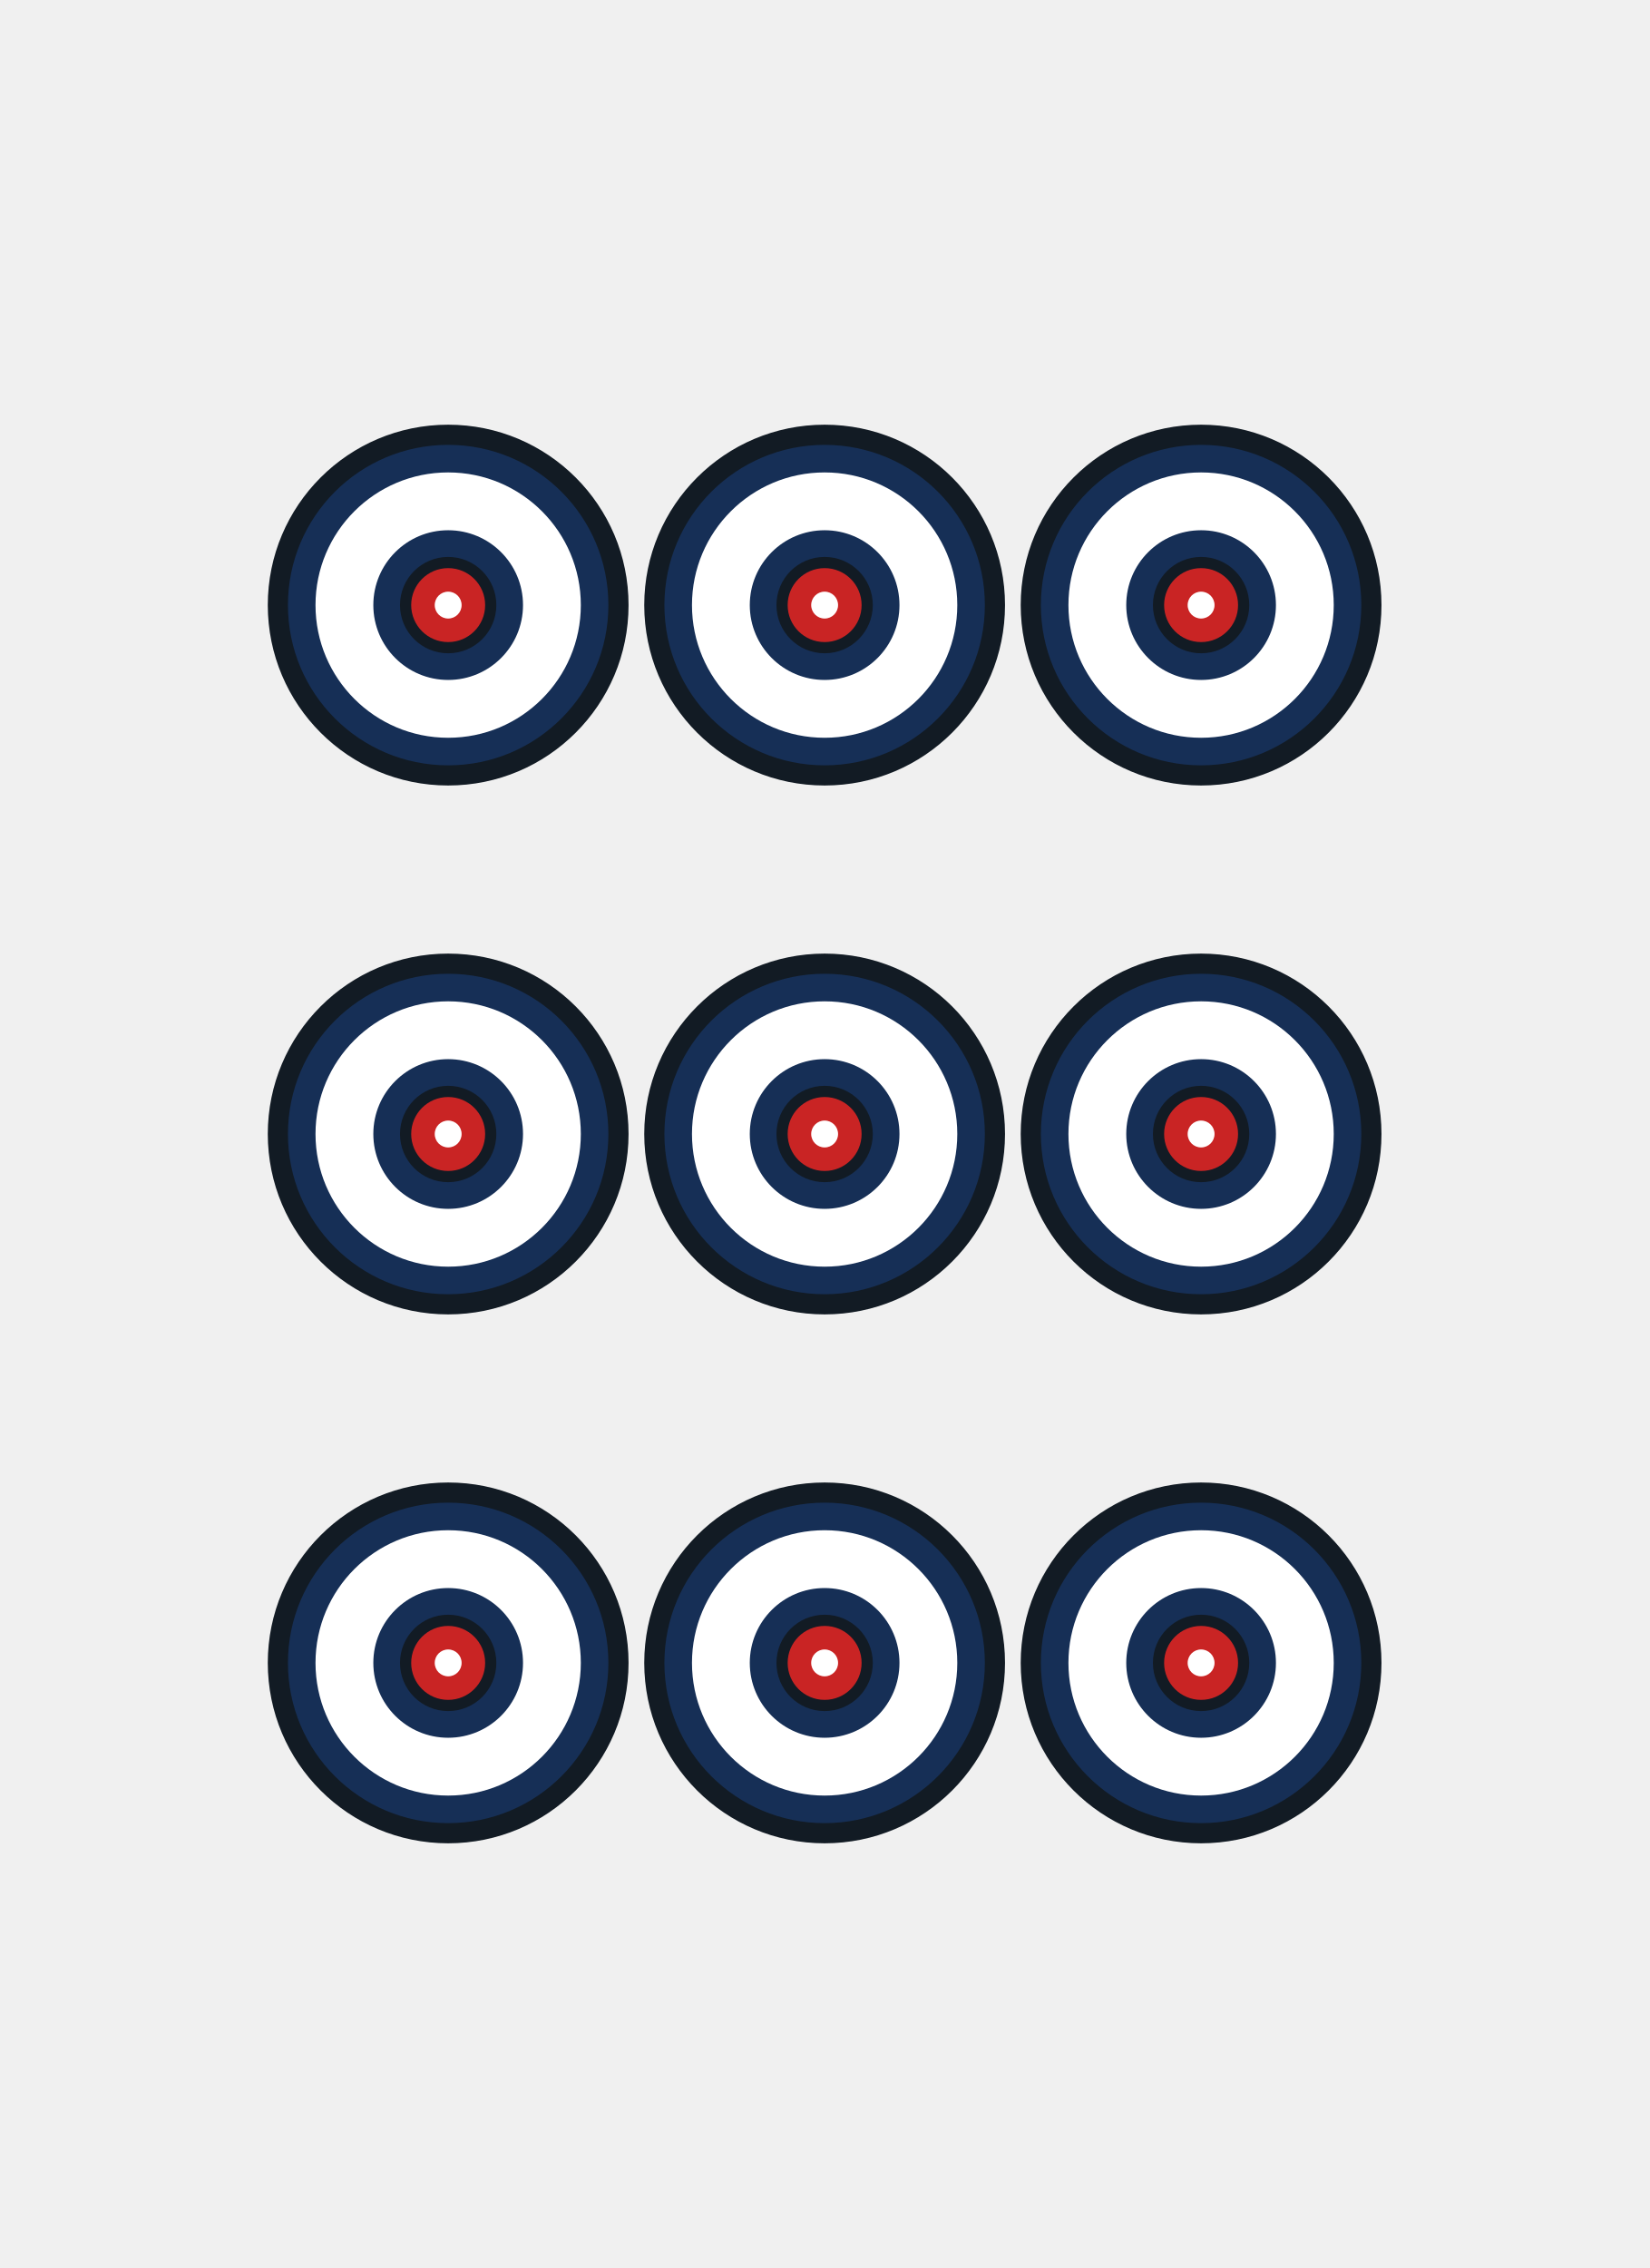
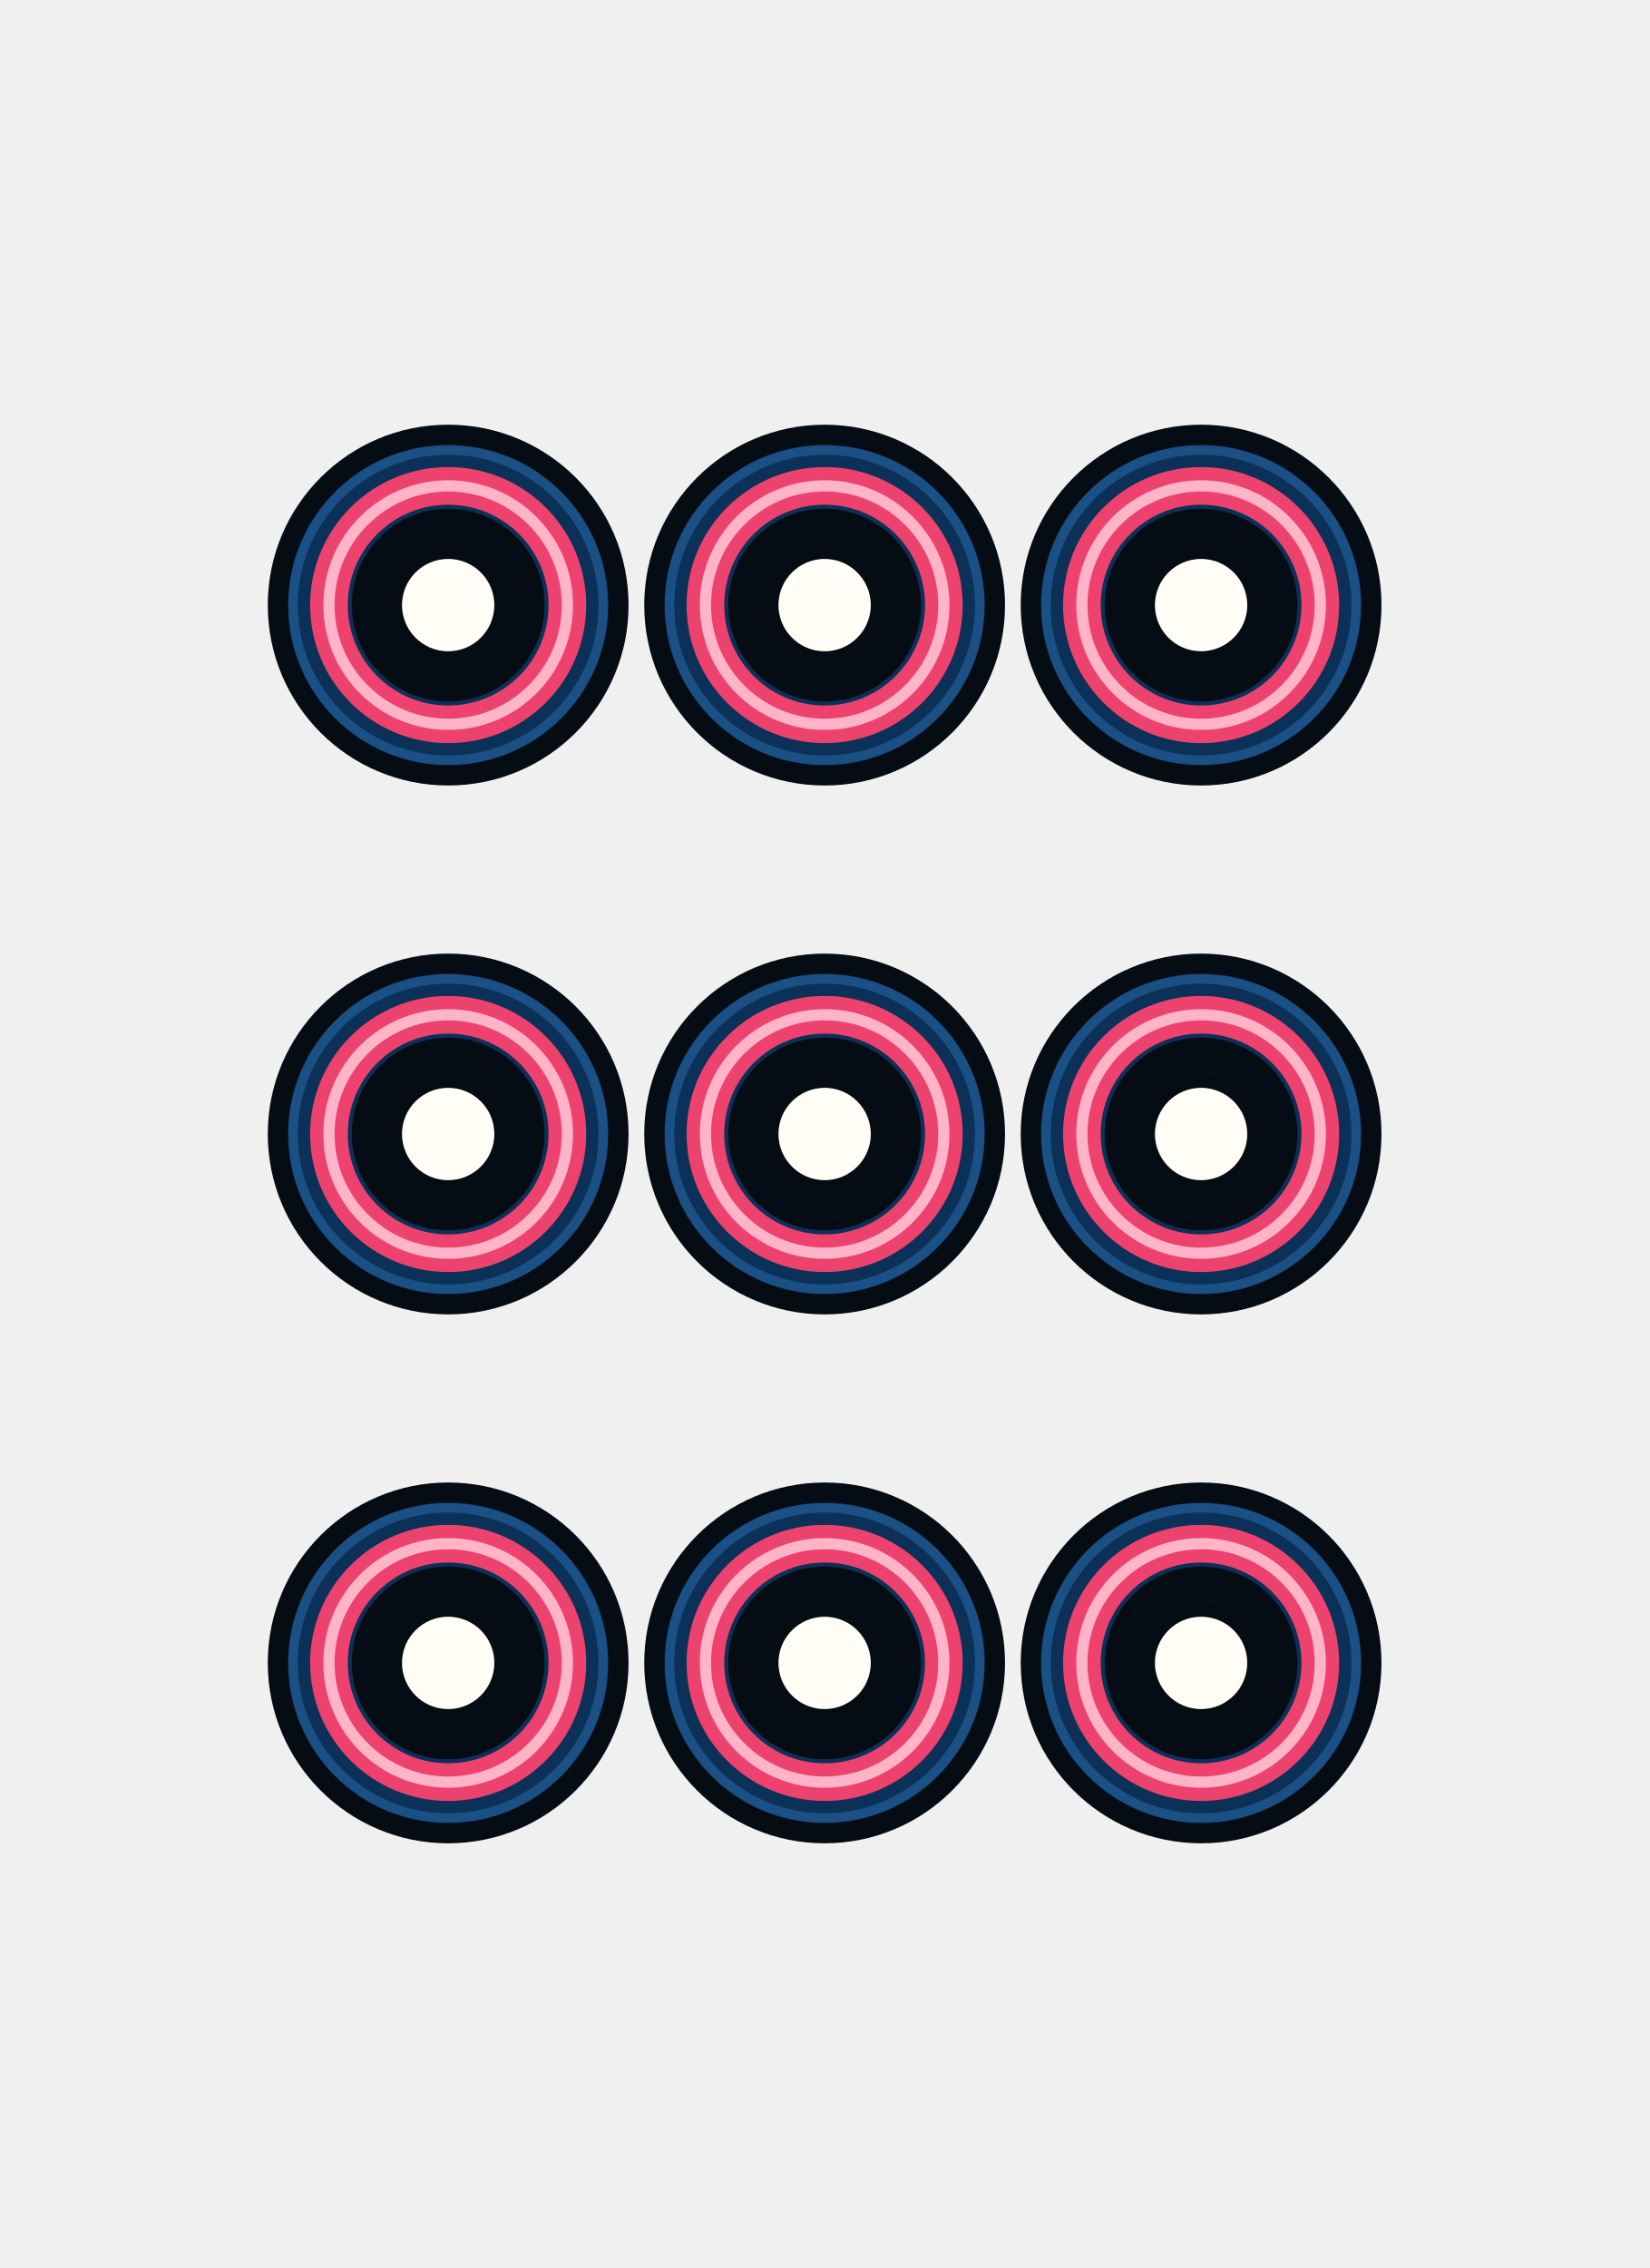
<svg xmlns="http://www.w3.org/2000/svg" width="368" height="506" viewBox="0 0 368 506">
  <g stroke-linecap="round" stroke-linejoin="round">
    <g>
-       <circle cx="100.0" cy="135.0" r="38.0" fill="#162f56" stroke="#121b24" stroke-width="4.5" />
-       <circle cx="100.0" cy="135.0" r="29.6" fill="#ffffff" />
-       <circle cx="100.0" cy="135.0" r="16.7" fill="#162f56" />
-       <circle cx="100.0" cy="135.0" r="9.5" fill="#c92424" stroke="#121b24" stroke-width="2.5" />
-       <circle cx="100.0" cy="135.0" r="3.0" fill="#ffffff" />
+       <circle cx="100.0" cy="135.0" r="38.0" fill="#0b3158" stroke="#060c14" stroke-width="4.5" />
+       <circle cx="100.0" cy="135.0" r="34.6" fill="none" stroke="#2564a2" stroke-width="2.1" opacity="0.6" />
+       <circle cx="100.0" cy="135.0" r="26.6" fill="none" stroke="#ee426e" stroke-width="8.4" />
+       <circle cx="100.0" cy="135.0" r="26.6" fill="none" stroke="#ffb4c8" stroke-width="2.5" />
+       <circle cx="100.0" cy="135.0" r="20.5" fill="#080e18" stroke="#060c14" stroke-width="2.0" />
+       <circle cx="100.0" cy="135.0" r="11.8" fill="#fffdf6" stroke="#060c14" stroke-width="3.0" />
    </g>
    <g>
-       <circle cx="184.0" cy="135.0" r="38.0" fill="#162f56" stroke="#121b24" stroke-width="4.5" />
-       <circle cx="184.0" cy="135.0" r="29.6" fill="#ffffff" />
-       <circle cx="184.0" cy="135.0" r="16.7" fill="#162f56" />
-       <circle cx="184.0" cy="135.0" r="9.5" fill="#c92424" stroke="#121b24" stroke-width="2.5" />
-       <circle cx="184.0" cy="135.0" r="3.0" fill="#ffffff" />
+       <circle cx="184.0" cy="135.0" r="38.0" fill="#0b3158" stroke="#060c14" stroke-width="4.5" />
+       <circle cx="184.0" cy="135.0" r="34.6" fill="none" stroke="#2564a2" stroke-width="2.1" opacity="0.6" />
+       <circle cx="184.0" cy="135.0" r="26.6" fill="none" stroke="#ee426e" stroke-width="8.4" />
+       <circle cx="184.0" cy="135.0" r="26.6" fill="none" stroke="#ffb4c8" stroke-width="2.5" />
+       <circle cx="184.0" cy="135.0" r="20.5" fill="#080e18" stroke="#060c14" stroke-width="2.0" />
+       <circle cx="184.0" cy="135.0" r="11.8" fill="#fffdf6" stroke="#060c14" stroke-width="3.0" />
    </g>
    <g>
-       <circle cx="268.0" cy="135.0" r="38.0" fill="#162f56" stroke="#121b24" stroke-width="4.5" />
-       <circle cx="268.0" cy="135.0" r="29.6" fill="#ffffff" />
-       <circle cx="268.0" cy="135.0" r="16.7" fill="#162f56" />
-       <circle cx="268.0" cy="135.0" r="9.5" fill="#c92424" stroke="#121b24" stroke-width="2.5" />
-       <circle cx="268.0" cy="135.0" r="3.0" fill="#ffffff" />
+       <circle cx="268.0" cy="135.0" r="38.0" fill="#0b3158" stroke="#060c14" stroke-width="4.5" />
+       <circle cx="268.0" cy="135.0" r="34.6" fill="none" stroke="#2564a2" stroke-width="2.1" opacity="0.6" />
+       <circle cx="268.0" cy="135.0" r="26.6" fill="none" stroke="#ee426e" stroke-width="8.4" />
+       <circle cx="268.0" cy="135.0" r="26.6" fill="none" stroke="#ffb4c8" stroke-width="2.5" />
+       <circle cx="268.0" cy="135.0" r="20.5" fill="#080e18" stroke="#060c14" stroke-width="2.0" />
+       <circle cx="268.0" cy="135.0" r="11.8" fill="#fffdf6" stroke="#060c14" stroke-width="3.0" />
    </g>
    <g>
-       <circle cx="100.0" cy="253.0" r="38.0" fill="#162f56" stroke="#121b24" stroke-width="4.5" />
-       <circle cx="100.0" cy="253.0" r="29.6" fill="#ffffff" />
-       <circle cx="100.0" cy="253.0" r="16.7" fill="#162f56" />
-       <circle cx="100.0" cy="253.0" r="9.5" fill="#c92424" stroke="#121b24" stroke-width="2.5" />
-       <circle cx="100.0" cy="253.0" r="3.0" fill="#ffffff" />
+       <circle cx="100.0" cy="253.0" r="38.0" fill="#0b3158" stroke="#060c14" stroke-width="4.5" />
+       <circle cx="100.0" cy="253.0" r="34.6" fill="none" stroke="#2564a2" stroke-width="2.1" opacity="0.6" />
+       <circle cx="100.0" cy="253.0" r="26.6" fill="none" stroke="#ee426e" stroke-width="8.4" />
+       <circle cx="100.0" cy="253.0" r="26.6" fill="none" stroke="#ffb4c8" stroke-width="2.5" />
+       <circle cx="100.0" cy="253.0" r="20.5" fill="#080e18" stroke="#060c14" stroke-width="2.0" />
+       <circle cx="100.0" cy="253.0" r="11.8" fill="#fffdf6" stroke="#060c14" stroke-width="3.0" />
    </g>
    <g>
-       <circle cx="184.0" cy="253.0" r="38.0" fill="#162f56" stroke="#121b24" stroke-width="4.5" />
-       <circle cx="184.0" cy="253.0" r="29.6" fill="#ffffff" />
-       <circle cx="184.0" cy="253.0" r="16.7" fill="#162f56" />
-       <circle cx="184.0" cy="253.0" r="9.5" fill="#c92424" stroke="#121b24" stroke-width="2.5" />
-       <circle cx="184.0" cy="253.0" r="3.0" fill="#ffffff" />
+       <circle cx="184.0" cy="253.0" r="38.0" fill="#0b3158" stroke="#060c14" stroke-width="4.5" />
+       <circle cx="184.0" cy="253.0" r="34.6" fill="none" stroke="#2564a2" stroke-width="2.1" opacity="0.6" />
+       <circle cx="184.0" cy="253.0" r="26.6" fill="none" stroke="#ee426e" stroke-width="8.4" />
+       <circle cx="184.0" cy="253.0" r="26.6" fill="none" stroke="#ffb4c8" stroke-width="2.5" />
+       <circle cx="184.0" cy="253.0" r="20.5" fill="#080e18" stroke="#060c14" stroke-width="2.0" />
+       <circle cx="184.0" cy="253.0" r="11.8" fill="#fffdf6" stroke="#060c14" stroke-width="3.0" />
    </g>
    <g>
-       <circle cx="268.0" cy="253.0" r="38.0" fill="#162f56" stroke="#121b24" stroke-width="4.5" />
-       <circle cx="268.0" cy="253.0" r="29.6" fill="#ffffff" />
-       <circle cx="268.0" cy="253.0" r="16.7" fill="#162f56" />
-       <circle cx="268.0" cy="253.0" r="9.5" fill="#c92424" stroke="#121b24" stroke-width="2.5" />
-       <circle cx="268.0" cy="253.0" r="3.0" fill="#ffffff" />
+       <circle cx="268.0" cy="253.0" r="38.0" fill="#0b3158" stroke="#060c14" stroke-width="4.5" />
+       <circle cx="268.0" cy="253.0" r="34.6" fill="none" stroke="#2564a2" stroke-width="2.1" opacity="0.6" />
+       <circle cx="268.0" cy="253.0" r="26.6" fill="none" stroke="#ee426e" stroke-width="8.4" />
+       <circle cx="268.0" cy="253.0" r="26.6" fill="none" stroke="#ffb4c8" stroke-width="2.5" />
+       <circle cx="268.0" cy="253.0" r="20.5" fill="#080e18" stroke="#060c14" stroke-width="2.0" />
+       <circle cx="268.0" cy="253.0" r="11.8" fill="#fffdf6" stroke="#060c14" stroke-width="3.0" />
    </g>
    <g>
-       <circle cx="100.0" cy="371.0" r="38.0" fill="#162f56" stroke="#121b24" stroke-width="4.5" />
-       <circle cx="100.0" cy="371.0" r="29.6" fill="#ffffff" />
-       <circle cx="100.0" cy="371.0" r="16.7" fill="#162f56" />
-       <circle cx="100.0" cy="371.0" r="9.5" fill="#c92424" stroke="#121b24" stroke-width="2.5" />
-       <circle cx="100.0" cy="371.0" r="3.0" fill="#ffffff" />
+       <circle cx="100.0" cy="371.0" r="38.0" fill="#0b3158" stroke="#060c14" stroke-width="4.5" />
+       <circle cx="100.0" cy="371.0" r="34.6" fill="none" stroke="#2564a2" stroke-width="2.1" opacity="0.6" />
+       <circle cx="100.0" cy="371.0" r="26.6" fill="none" stroke="#ee426e" stroke-width="8.4" />
+       <circle cx="100.0" cy="371.0" r="26.6" fill="none" stroke="#ffb4c8" stroke-width="2.5" />
+       <circle cx="100.0" cy="371.0" r="20.5" fill="#080e18" stroke="#060c14" stroke-width="2.0" />
+       <circle cx="100.0" cy="371.0" r="11.8" fill="#fffdf6" stroke="#060c14" stroke-width="3.0" />
    </g>
    <g>
-       <circle cx="184.0" cy="371.0" r="38.0" fill="#162f56" stroke="#121b24" stroke-width="4.5" />
-       <circle cx="184.0" cy="371.0" r="29.6" fill="#ffffff" />
-       <circle cx="184.0" cy="371.0" r="16.7" fill="#162f56" />
-       <circle cx="184.0" cy="371.0" r="9.5" fill="#c92424" stroke="#121b24" stroke-width="2.5" />
-       <circle cx="184.0" cy="371.0" r="3.0" fill="#ffffff" />
+       <circle cx="184.0" cy="371.0" r="38.0" fill="#0b3158" stroke="#060c14" stroke-width="4.5" />
+       <circle cx="184.0" cy="371.0" r="34.6" fill="none" stroke="#2564a2" stroke-width="2.1" opacity="0.6" />
+       <circle cx="184.0" cy="371.0" r="26.6" fill="none" stroke="#ee426e" stroke-width="8.4" />
+       <circle cx="184.0" cy="371.0" r="26.6" fill="none" stroke="#ffb4c8" stroke-width="2.5" />
+       <circle cx="184.0" cy="371.0" r="20.5" fill="#080e18" stroke="#060c14" stroke-width="2.0" />
+       <circle cx="184.0" cy="371.0" r="11.8" fill="#fffdf6" stroke="#060c14" stroke-width="3.0" />
    </g>
    <g>
-       <circle cx="268.0" cy="371.0" r="38.0" fill="#162f56" stroke="#121b24" stroke-width="4.5" />
-       <circle cx="268.0" cy="371.0" r="29.6" fill="#ffffff" />
-       <circle cx="268.0" cy="371.0" r="16.7" fill="#162f56" />
-       <circle cx="268.0" cy="371.0" r="9.5" fill="#c92424" stroke="#121b24" stroke-width="2.5" />
-       <circle cx="268.0" cy="371.0" r="3.0" fill="#ffffff" />
+       <circle cx="268.0" cy="371.0" r="38.0" fill="#0b3158" stroke="#060c14" stroke-width="4.5" />
+       <circle cx="268.0" cy="371.0" r="34.6" fill="none" stroke="#2564a2" stroke-width="2.1" opacity="0.6" />
+       <circle cx="268.0" cy="371.0" r="26.6" fill="none" stroke="#ee426e" stroke-width="8.4" />
+       <circle cx="268.0" cy="371.0" r="26.6" fill="none" stroke="#ffb4c8" stroke-width="2.5" />
+       <circle cx="268.0" cy="371.0" r="20.5" fill="#080e18" stroke="#060c14" stroke-width="2.0" />
+       <circle cx="268.0" cy="371.0" r="11.8" fill="#fffdf6" stroke="#060c14" stroke-width="3.0" />
    </g>
  </g>
</svg>
